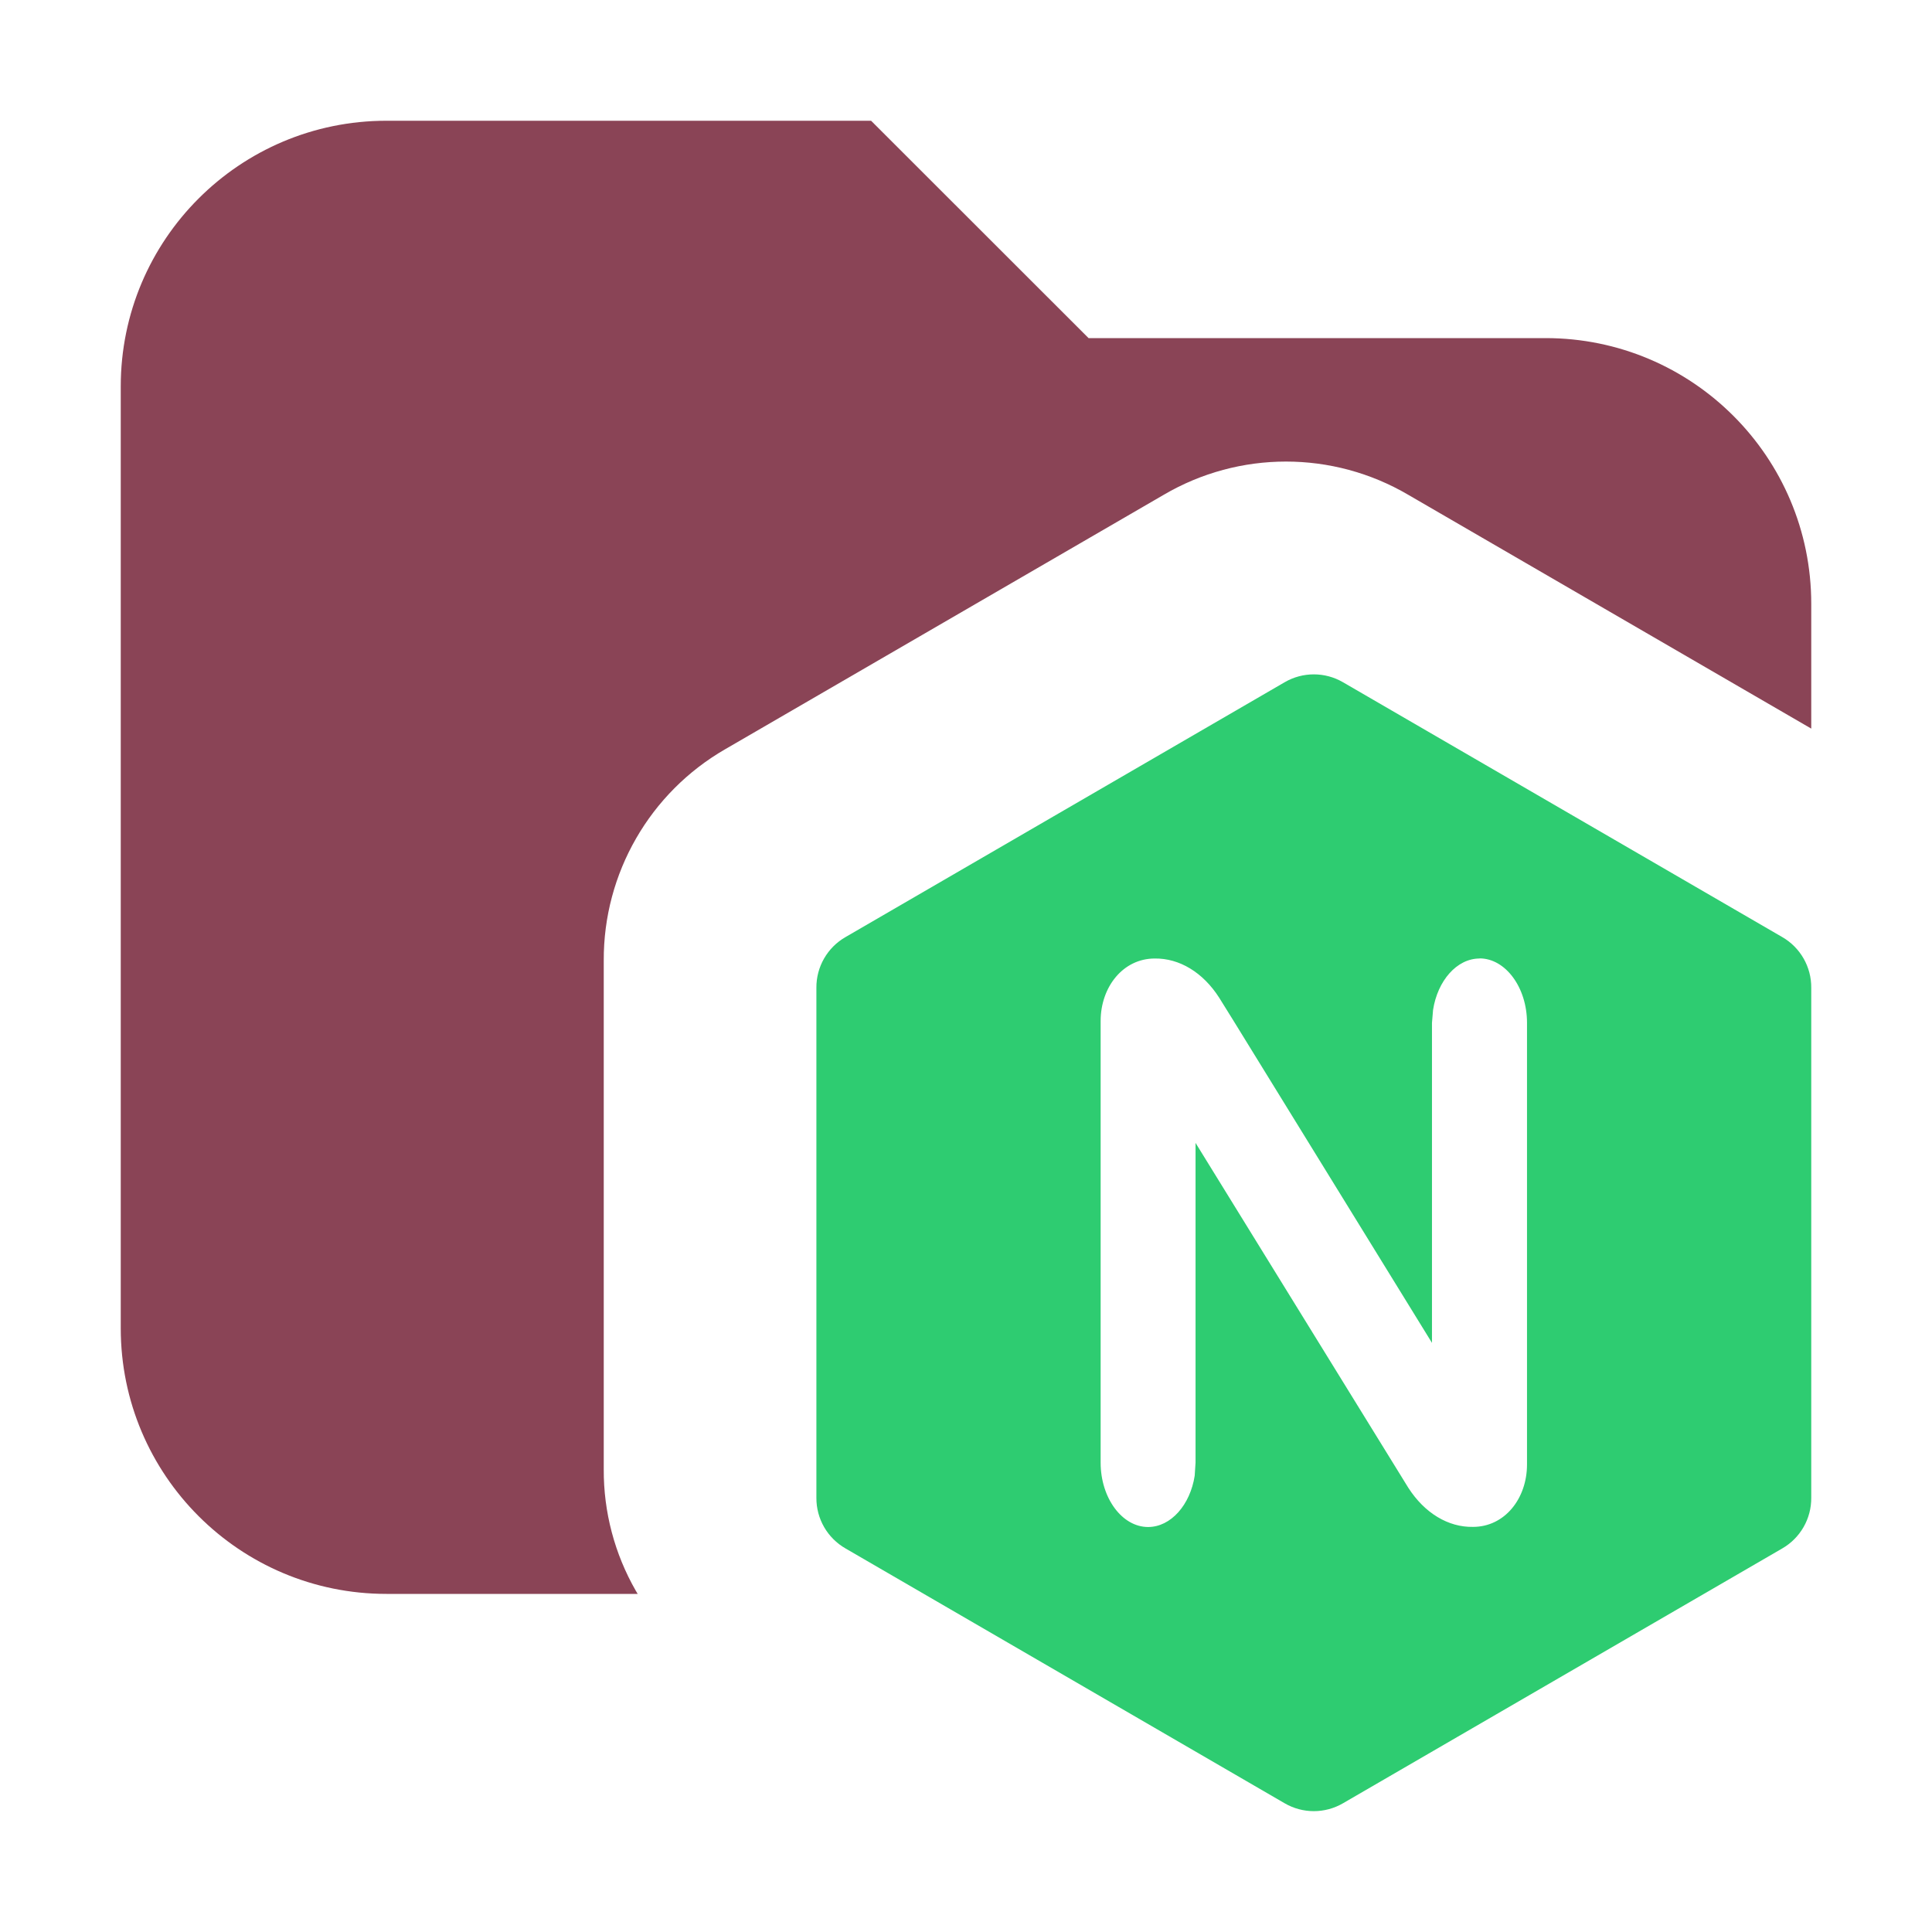
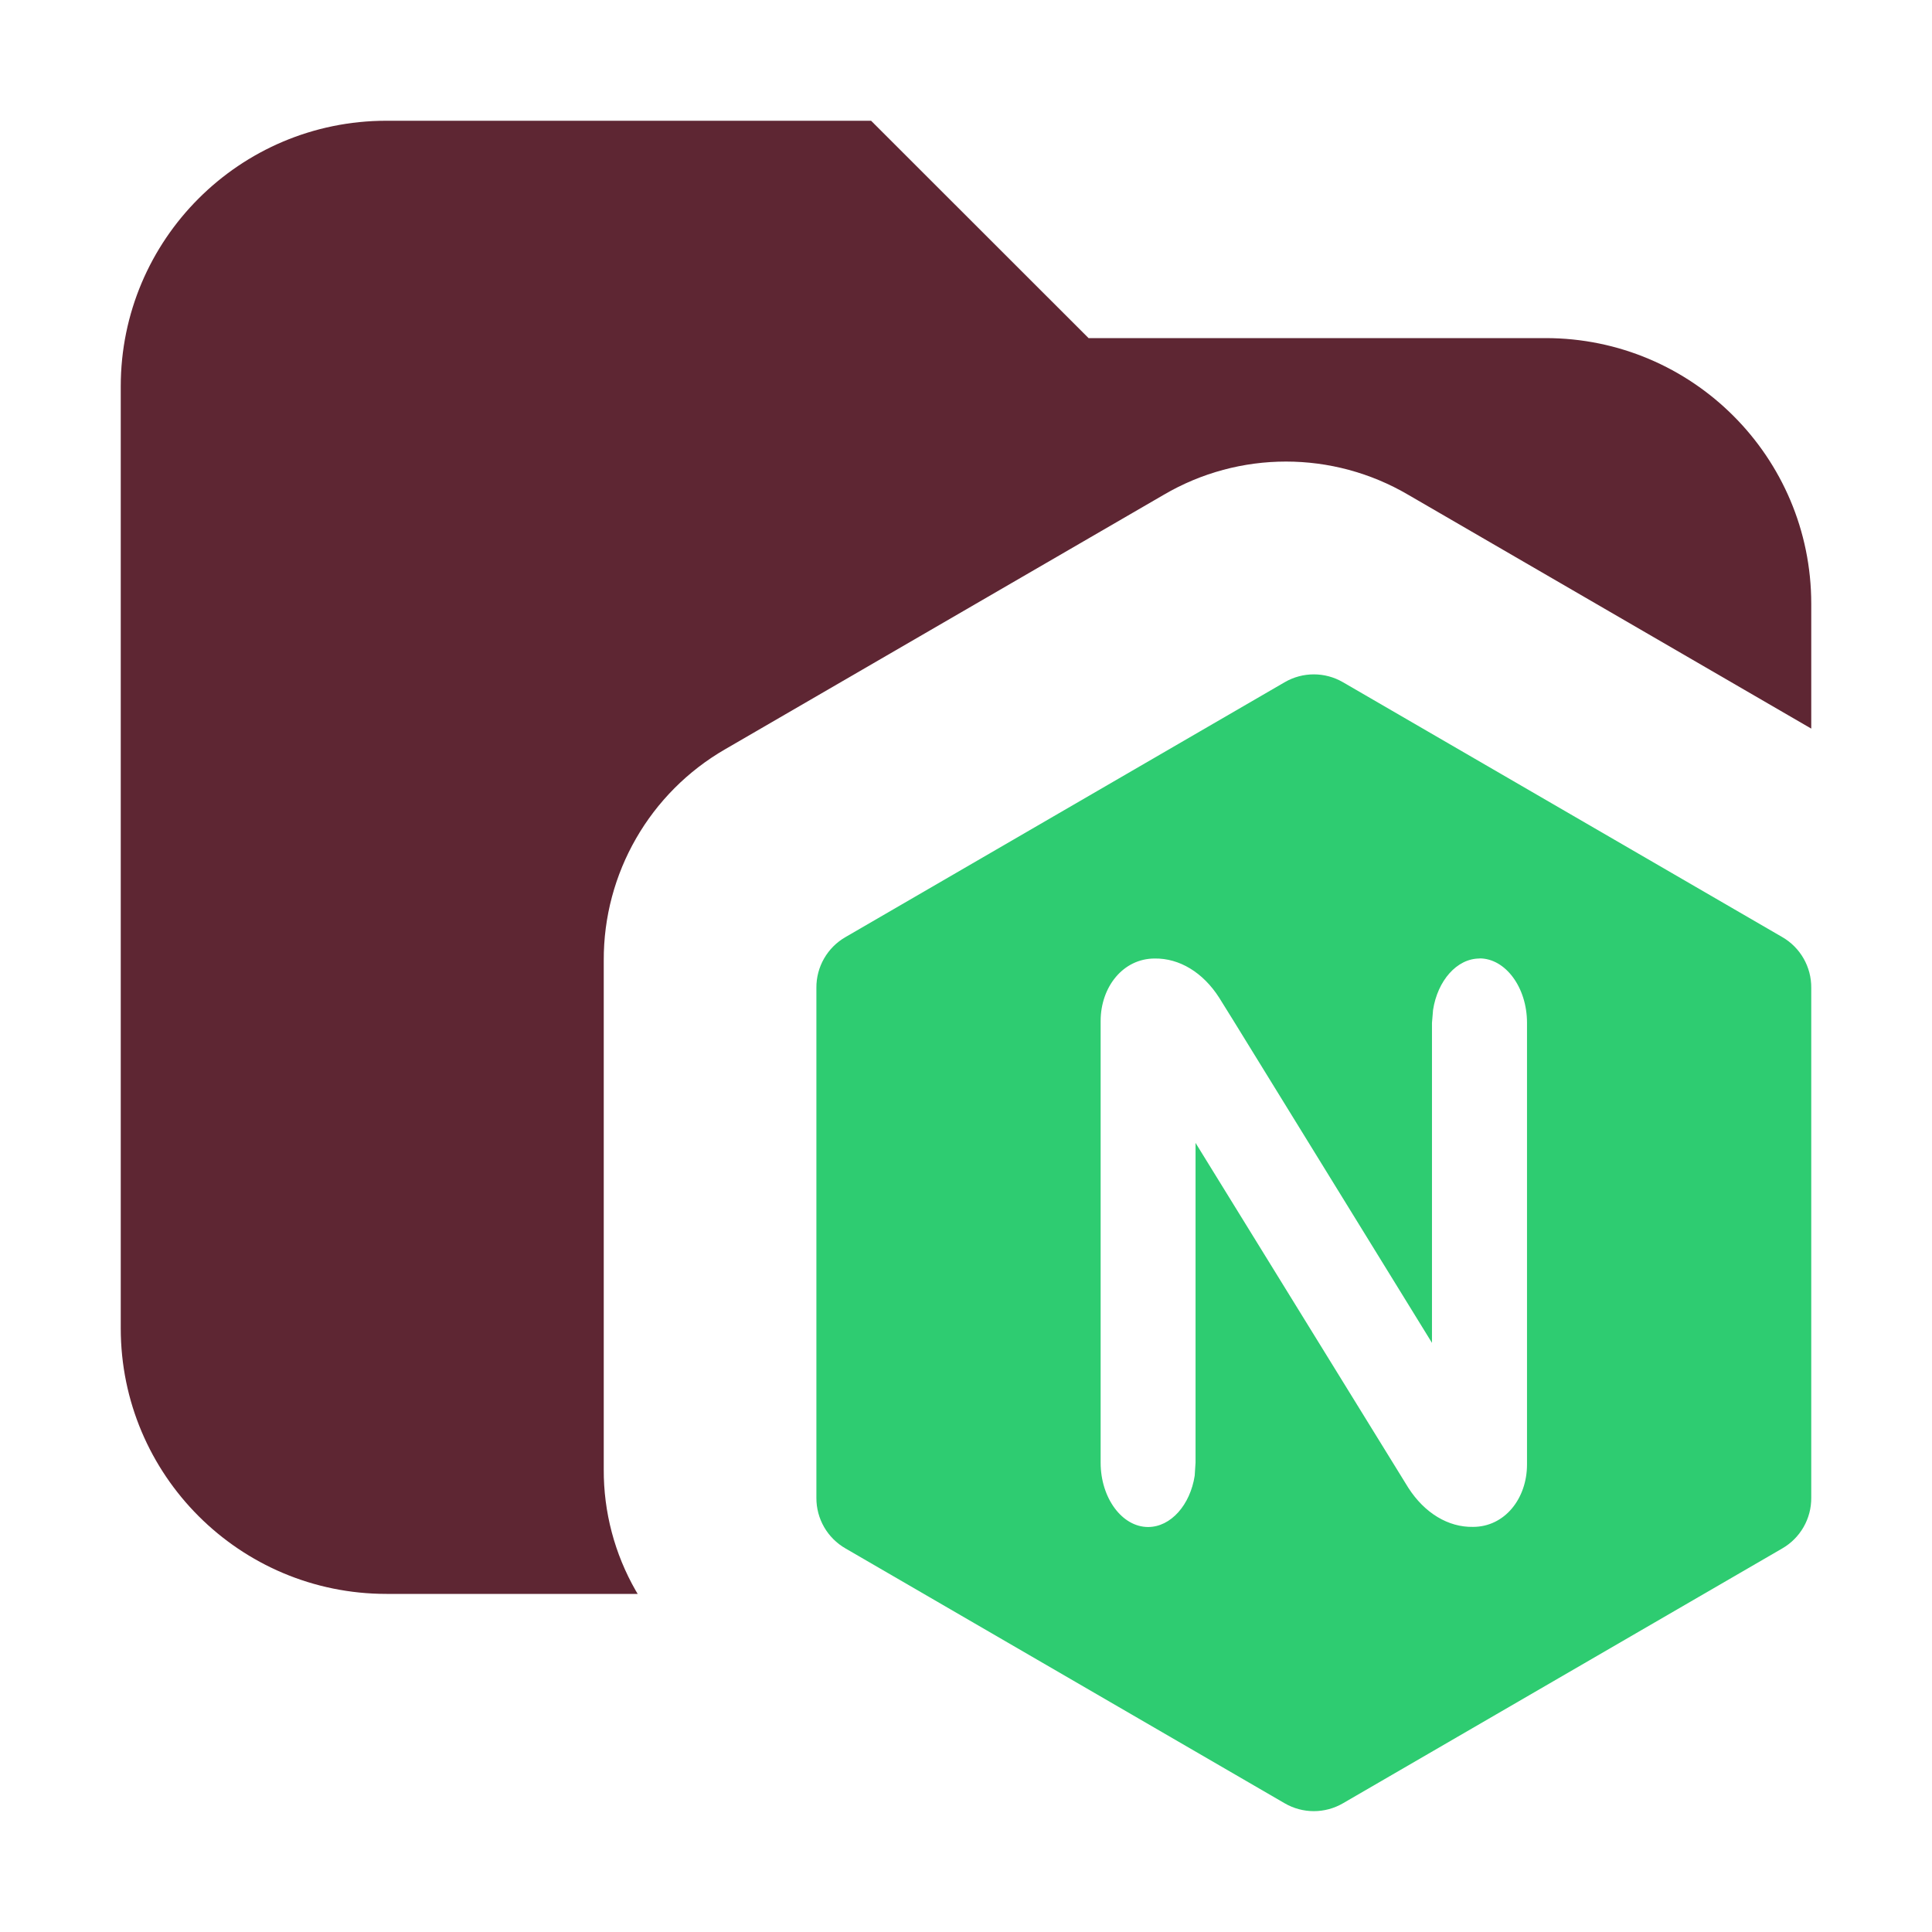
<svg xmlns="http://www.w3.org/2000/svg" width="16" height="16" fill="none" viewBox="0 0 16 16">
-   <path fill="#8A4456" d="M9.015 2.8H12.8A2.2 2.2 0 0 1 15 5v1.034l-3.337-1.936a2 2 0 0 0-2.026 0l-3.63 2.106A2.01 2.01 0 0 0 5 7.954v4.214a2 2 0 0 0 .266 1.007l.015.025h-2.08A2.2 2.2 0 0 1 1 11V3.2A2.2 2.2 0 0 1 3.2 1h4.014z" />
+   <path fill="#5E2633" d="M9.015 2.8H12.8A2.2 2.2 0 0 1 15 5v1.034l-3.337-1.936a2 2 0 0 0-2.026 0l-3.63 2.106A2.01 2.01 0 0 0 5 7.954v4.214a2 2 0 0 0 .266 1.007l.015.025h-2.08A2.2 2.2 0 0 1 1 11V3.2A2.2 2.2 0 0 1 3.2 1h4.014z" />
  <path fill="#2ecc71" d="M10.639 5.65a.48.48 0 0 1 .483 0l3.637 2.11a.48.48 0 0 1 .241.422v4.221a.48.48 0 0 1-.241.421l-3.637 2.11a.48.48 0 0 1-.483 0l-3.636-2.11a.48.48 0 0 1-.242-.42V8.181a.48.48 0 0 1 .242-.421zm1.614 2.288c-.189 0-.348.185-.385.426l-.009.107v2.65l-1.642-2.665-.12-.193c-.134-.21-.33-.328-.534-.325-.262 0-.448.235-.448.518v3.657c0 .292.177.533.393.533.189 0 .349-.184.386-.425l.007-.108V9.465l1.762 2.856c.135.21.331.328.536.324.262 0 .447-.234.447-.517V8.47c0-.292-.178-.533-.393-.533" />
</svg>
